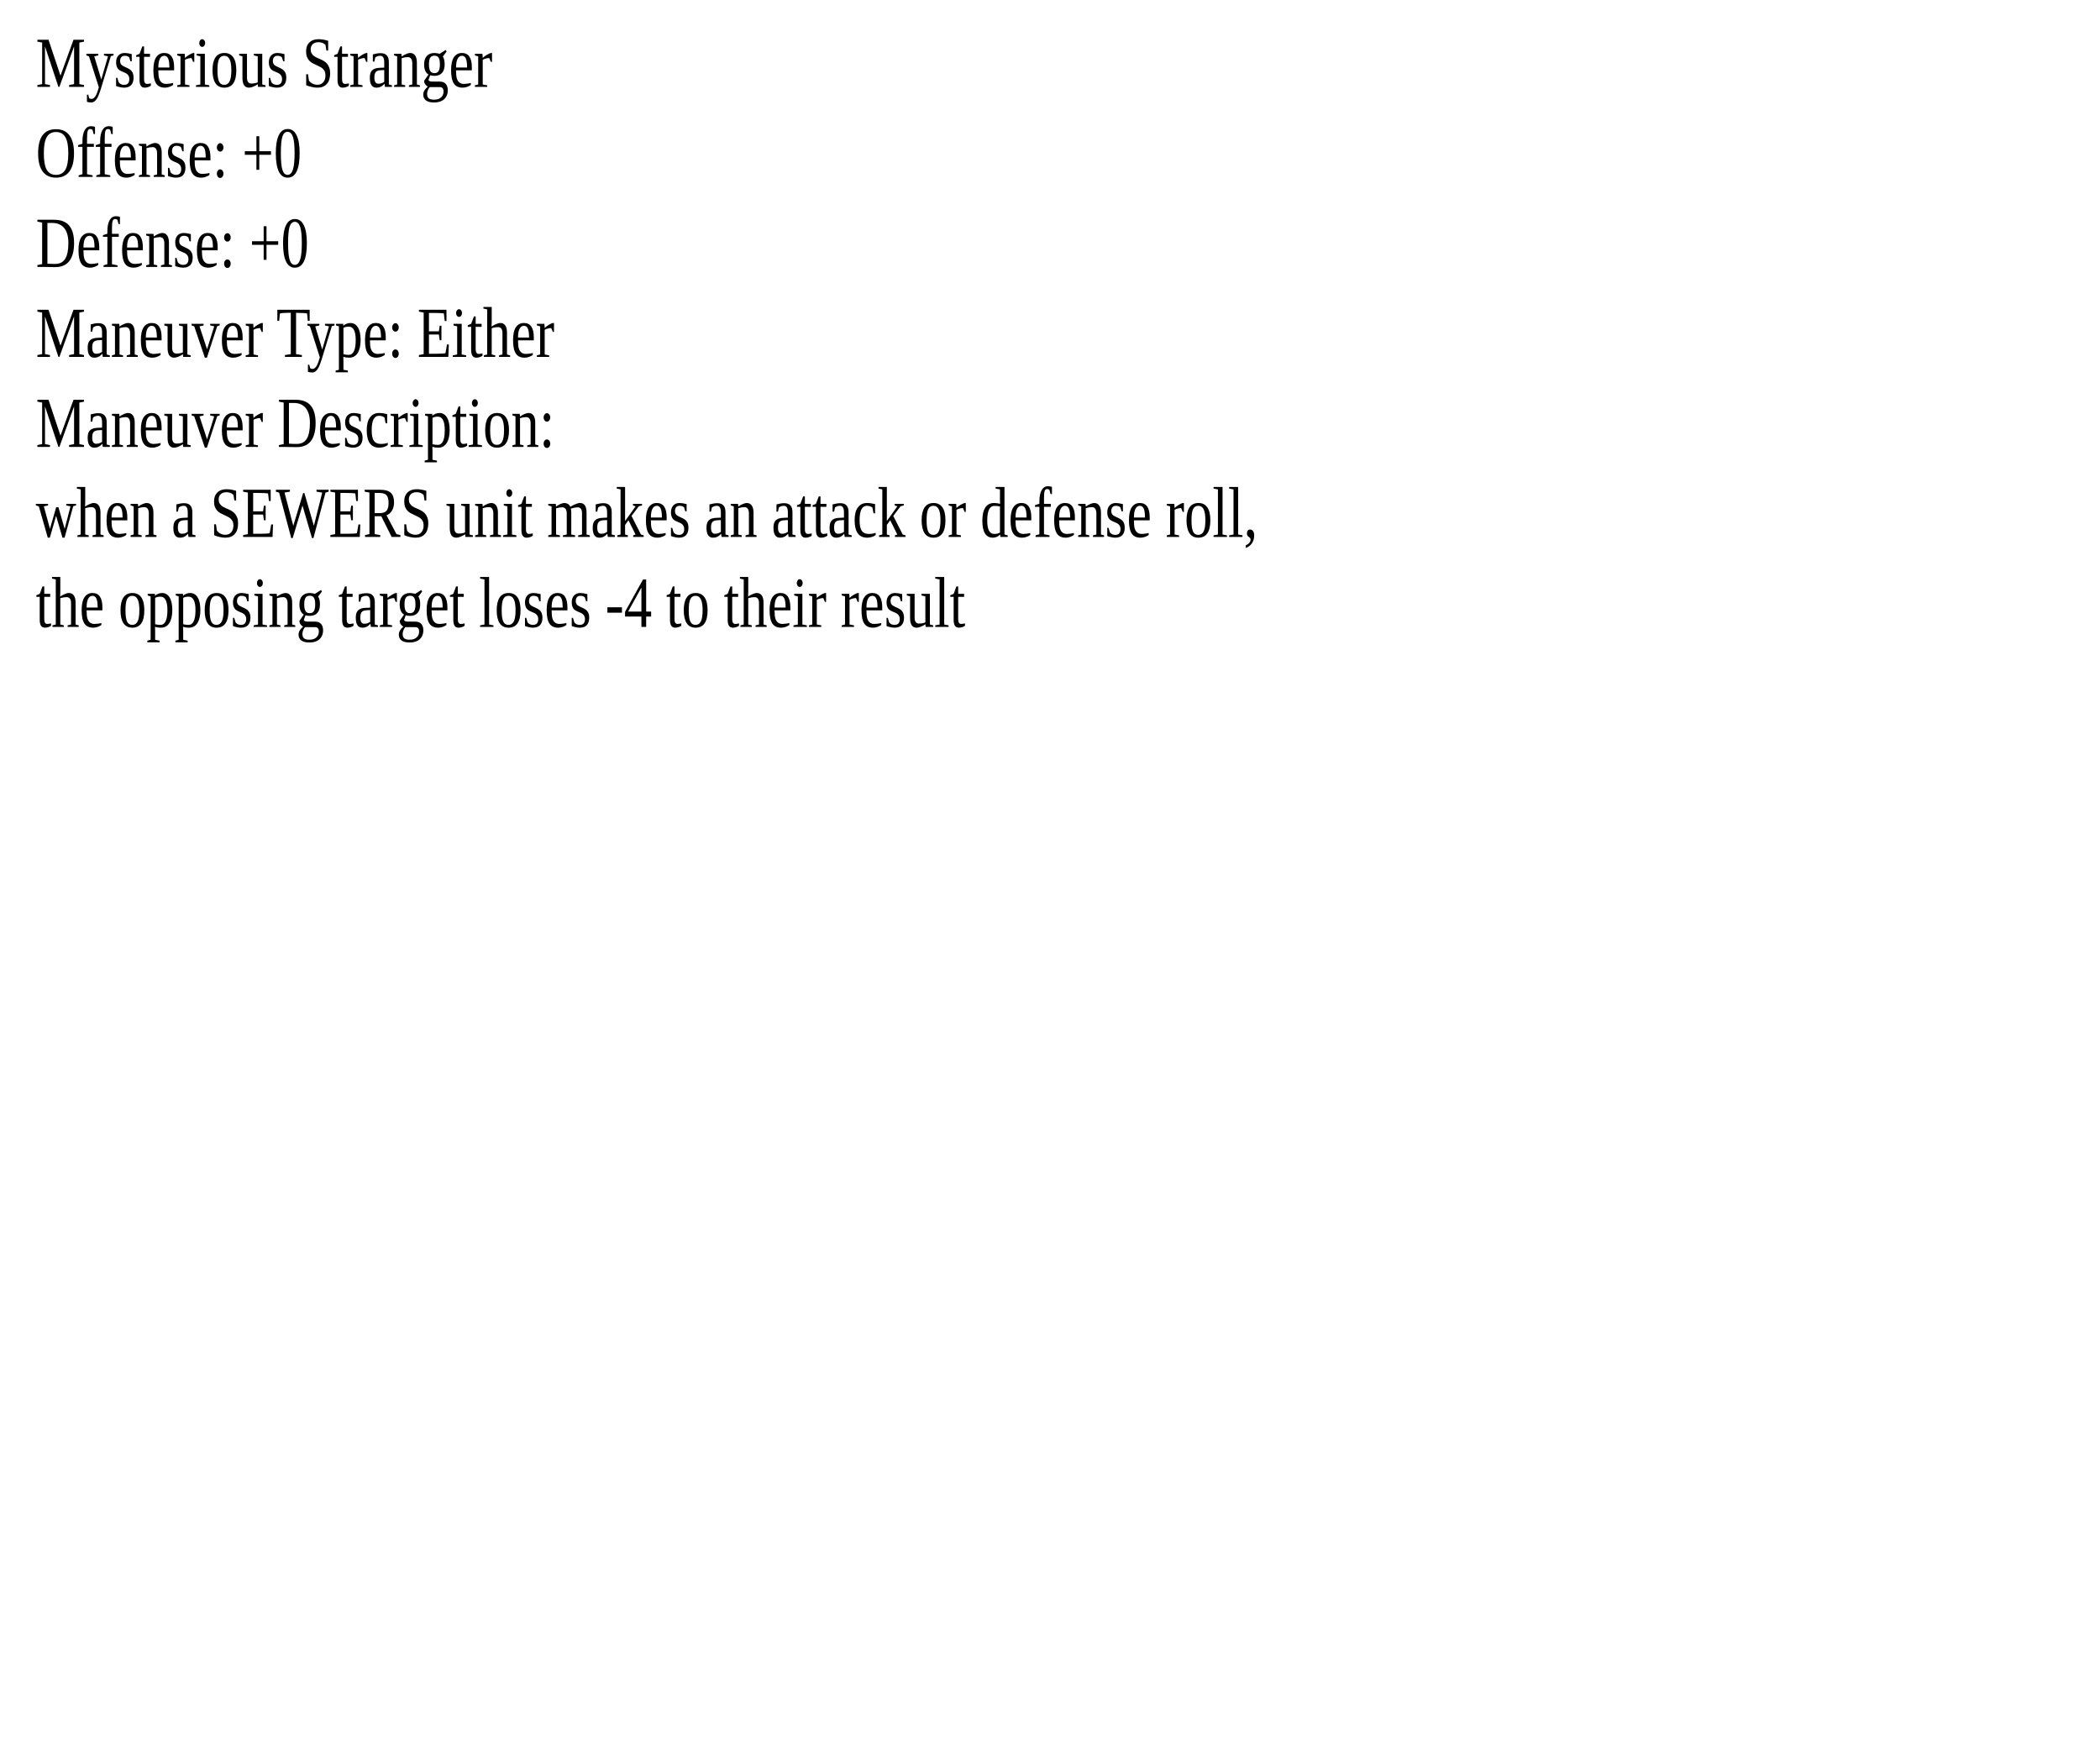
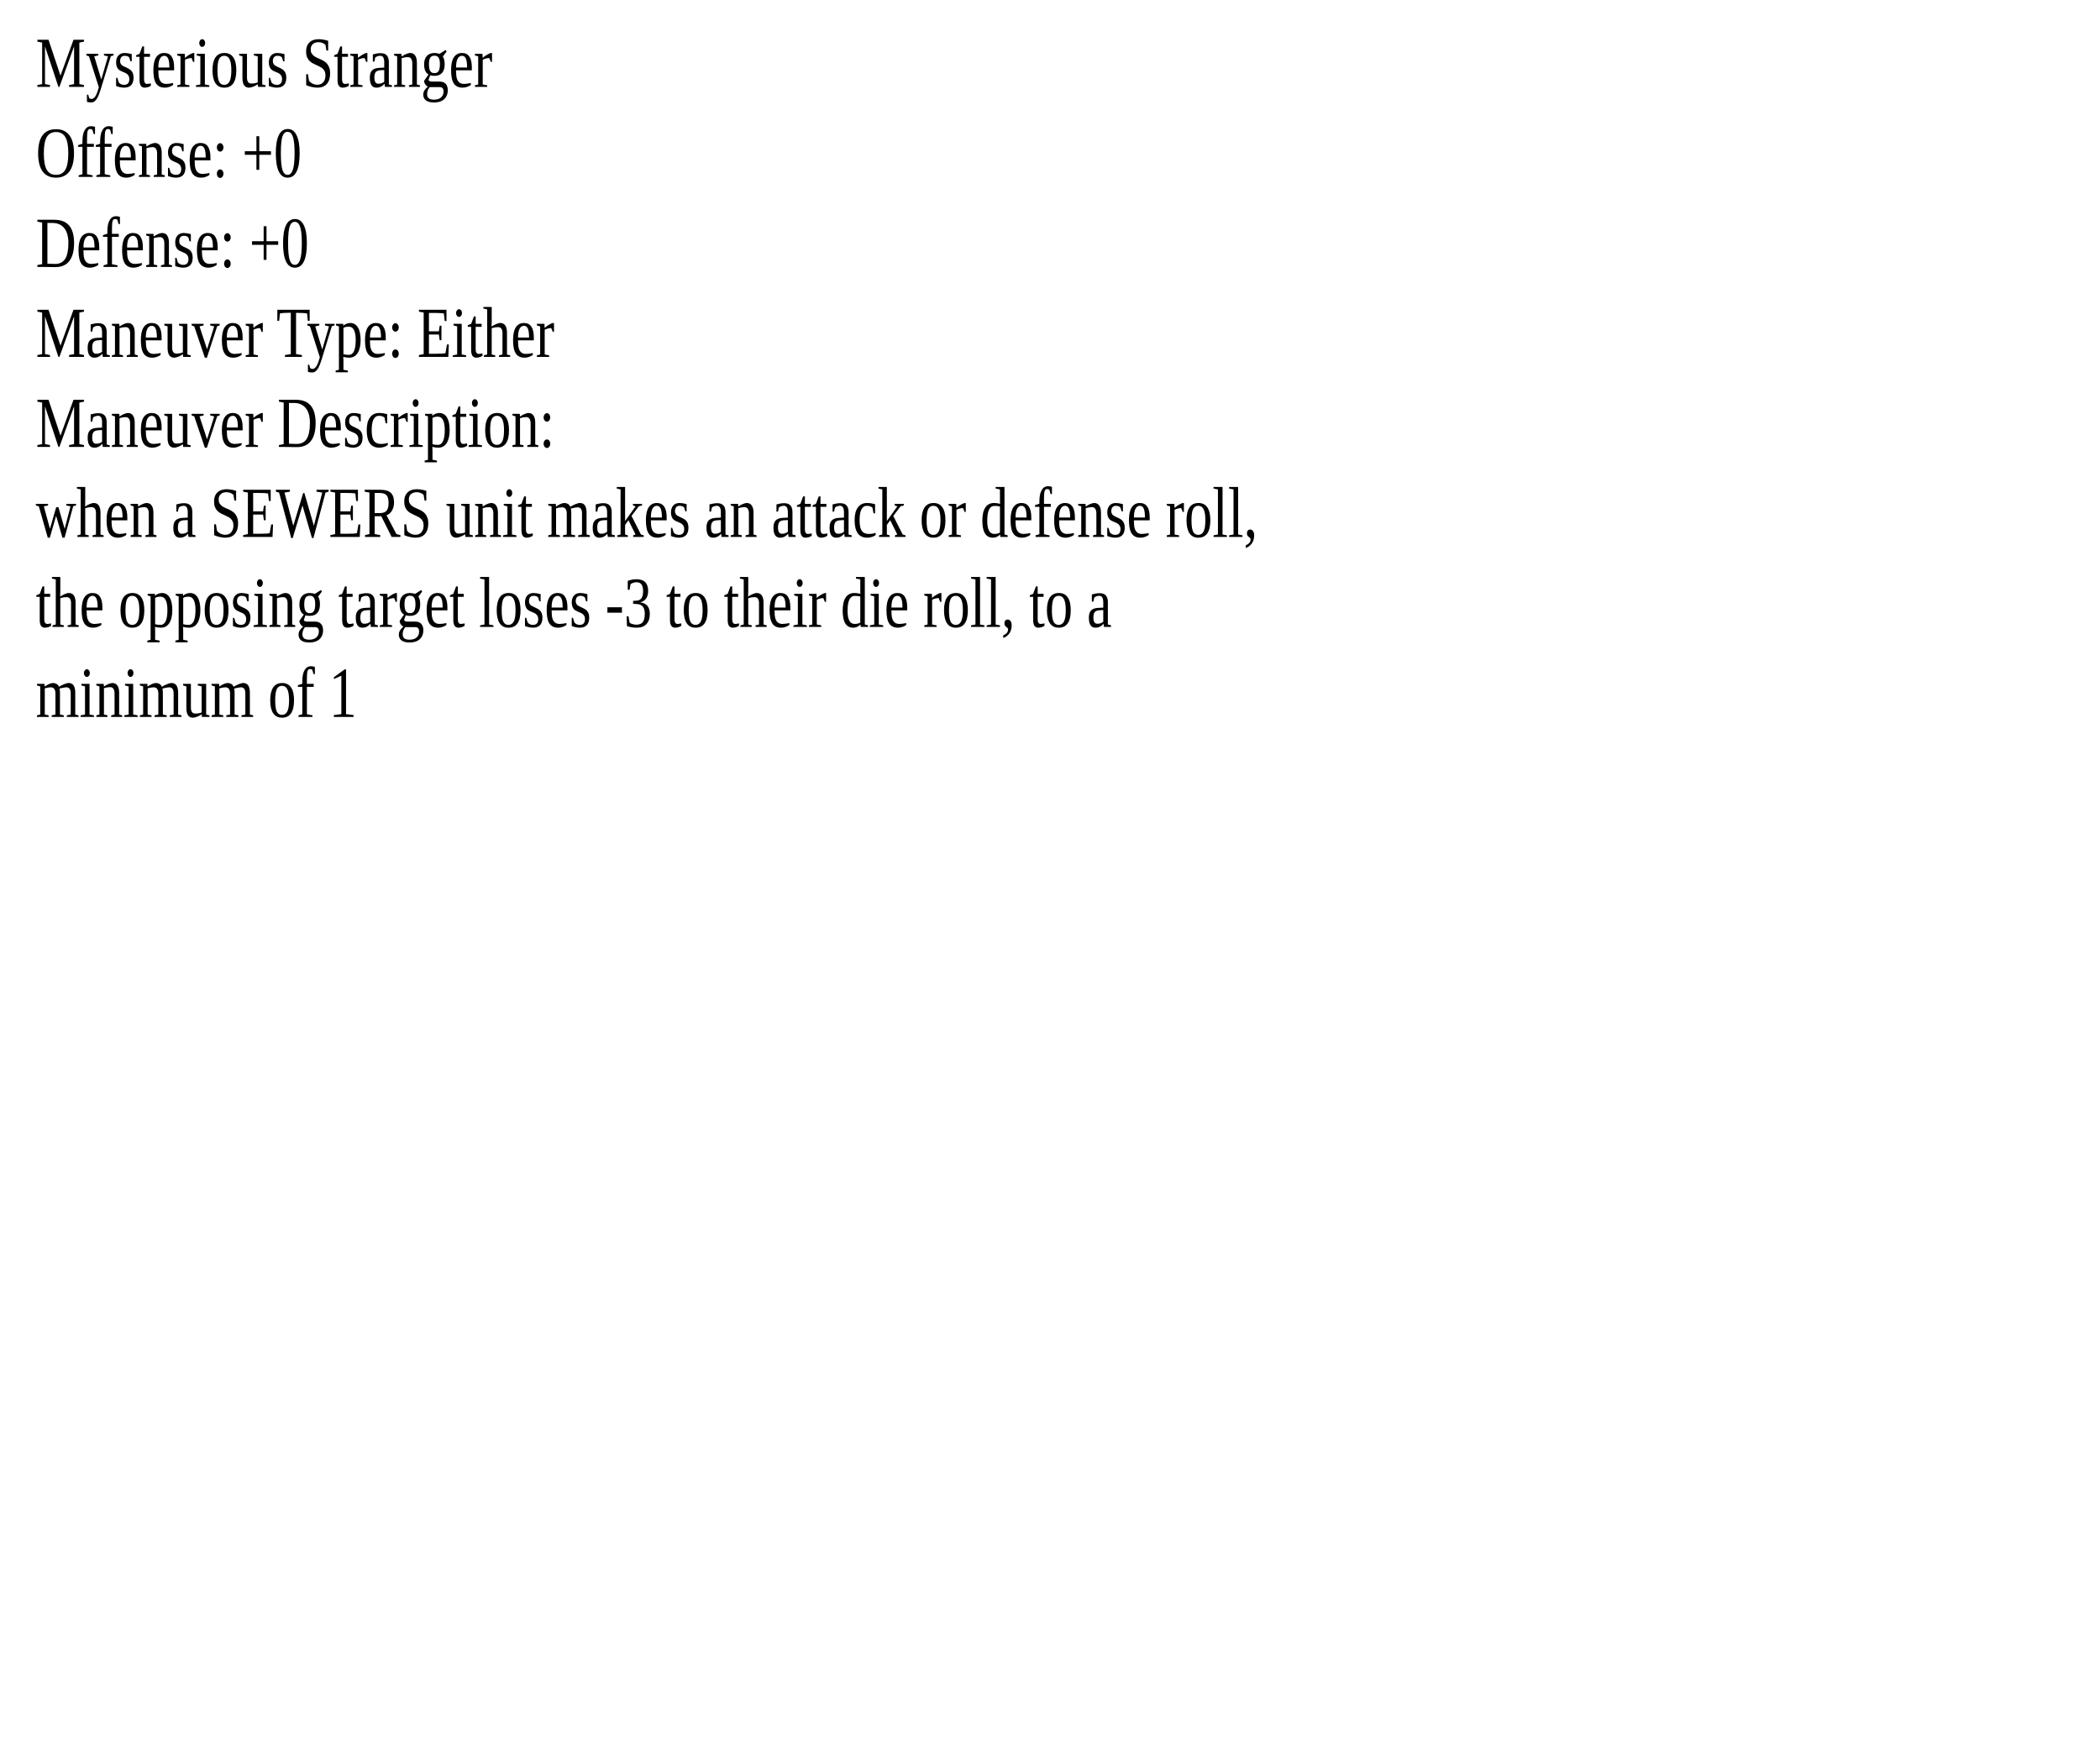
<svg xmlns="http://www.w3.org/2000/svg" width="92.574mm" height="76.707mm" viewBox="0 0 92.574 76.707" version="1.1" id="svg5">
  <defs id="defs2">
    <rect x="16.093" y="10.729" width="353.557" height="407.322" id="rect63" />
  </defs>
  <g id="layer1" transform="translate(-4.298446,-3.322979)">
    <text xml:space="preserve" transform="matrix(0.2061728,0,0,0.2645833,2.558038,1.419355)" id="text61" style="white-space:pre;shape-inside:url(#rect63);display:inline;fill:#000000">
-       <tspan x="16.094" y="21.676" id="tspan2828">Mysterious Stranger
+       <tspan x="16.094" y="21.676" id="tspan1396">Mysterious Stranger
</tspan>
-       <tspan x="16.094" y="36.676" id="tspan2830">Offense: +0
+       <tspan x="16.094" y="36.676" id="tspan1398">Offense: +0
</tspan>
-       <tspan x="16.094" y="51.676" id="tspan2832">Defense: +0
+       <tspan x="16.094" y="51.676" id="tspan1400">Defense: +0
</tspan>
-       <tspan x="16.094" y="66.676" id="tspan2834">Maneuver Type: Either
+       <tspan x="16.094" y="66.676" id="tspan1402">Maneuver Type: Either
</tspan>
-       <tspan x="16.094" y="81.676" id="tspan2836">Maneuver Description:
+       <tspan x="16.094" y="81.676" id="tspan1404">Maneuver Description:
</tspan>
-       <tspan x="16.094" y="96.676" id="tspan2838">when a SEWERS unit makes an attack or defense roll,
+       <tspan x="16.094" y="96.676" id="tspan1406">when a SEWERS unit makes an attack or defense roll,
</tspan>
-       <tspan x="16.094" y="111.676" id="tspan2840">the opposing target loses -4 to their result
+       <tspan x="16.094" y="111.676" id="tspan1408">the opposing target loses -3 to their die roll, to a </tspan>
+       <tspan x="16.094" y="126.676" id="tspan1410">minimum of 1
</tspan>
-       <tspan x="16.094" y="126.676" id="tspan2842">
+       <tspan x="16.094" y="141.676" id="tspan1412">
</tspan>
-       <tspan x="16.094" y="141.676" id="tspan2844">
+       <tspan x="16.094" y="156.676" id="tspan1414">
</tspan>
-       <tspan x="16.094" y="156.676" id="tspan2846">
+       <tspan x="16.094" y="171.676" id="tspan1416">
</tspan>
-       <tspan x="16.094" y="171.676" id="tspan2848">
+       <tspan x="16.094" y="186.676" id="tspan1418">
</tspan>
-       <tspan x="16.094" y="186.676" id="tspan2850">
+       <tspan x="16.094" y="201.676" id="tspan1420">
</tspan>
-       <tspan x="16.094" y="201.676" id="tspan2852">
+       <tspan x="16.094" y="216.676" id="tspan1422">
</tspan>
-       <tspan x="16.094" y="216.676" id="tspan2854">
+       <tspan x="16.094" y="231.676" id="tspan1424">
</tspan>
-       <tspan x="16.094" y="231.676" id="tspan2856">
+       <tspan x="16.094" y="246.676" id="tspan1426">
</tspan>
    </text>
  </g>
</svg>
